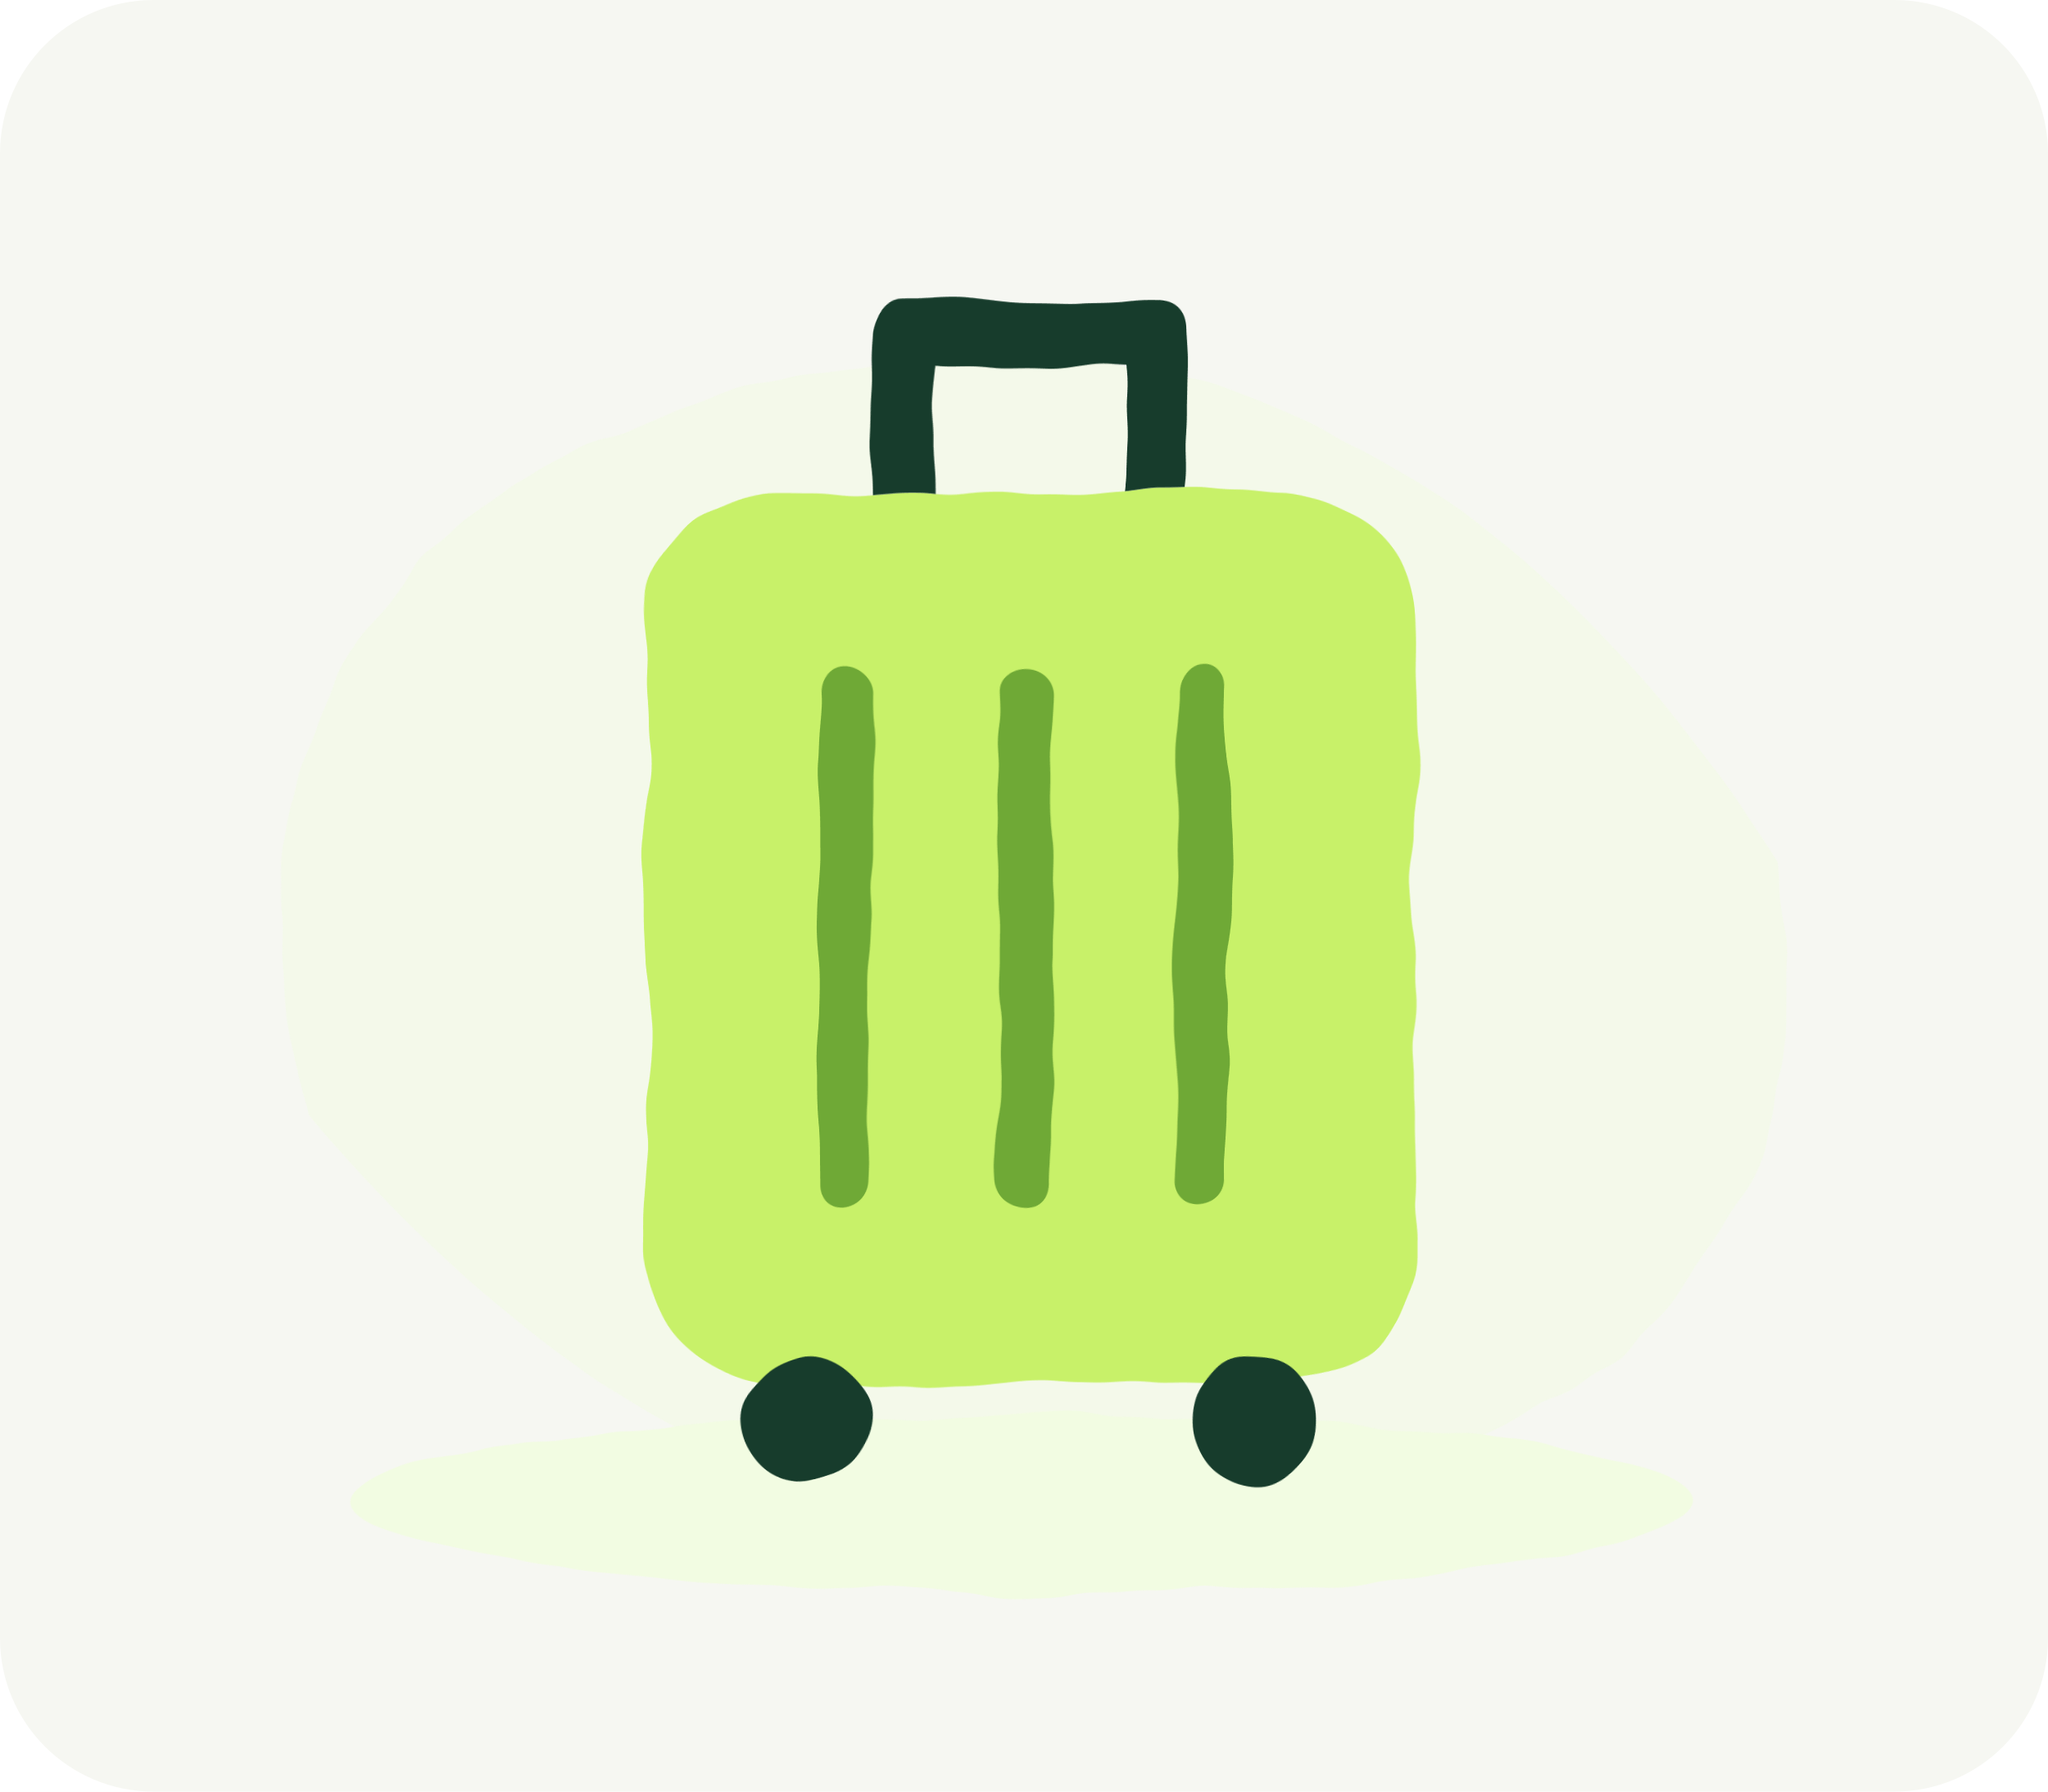
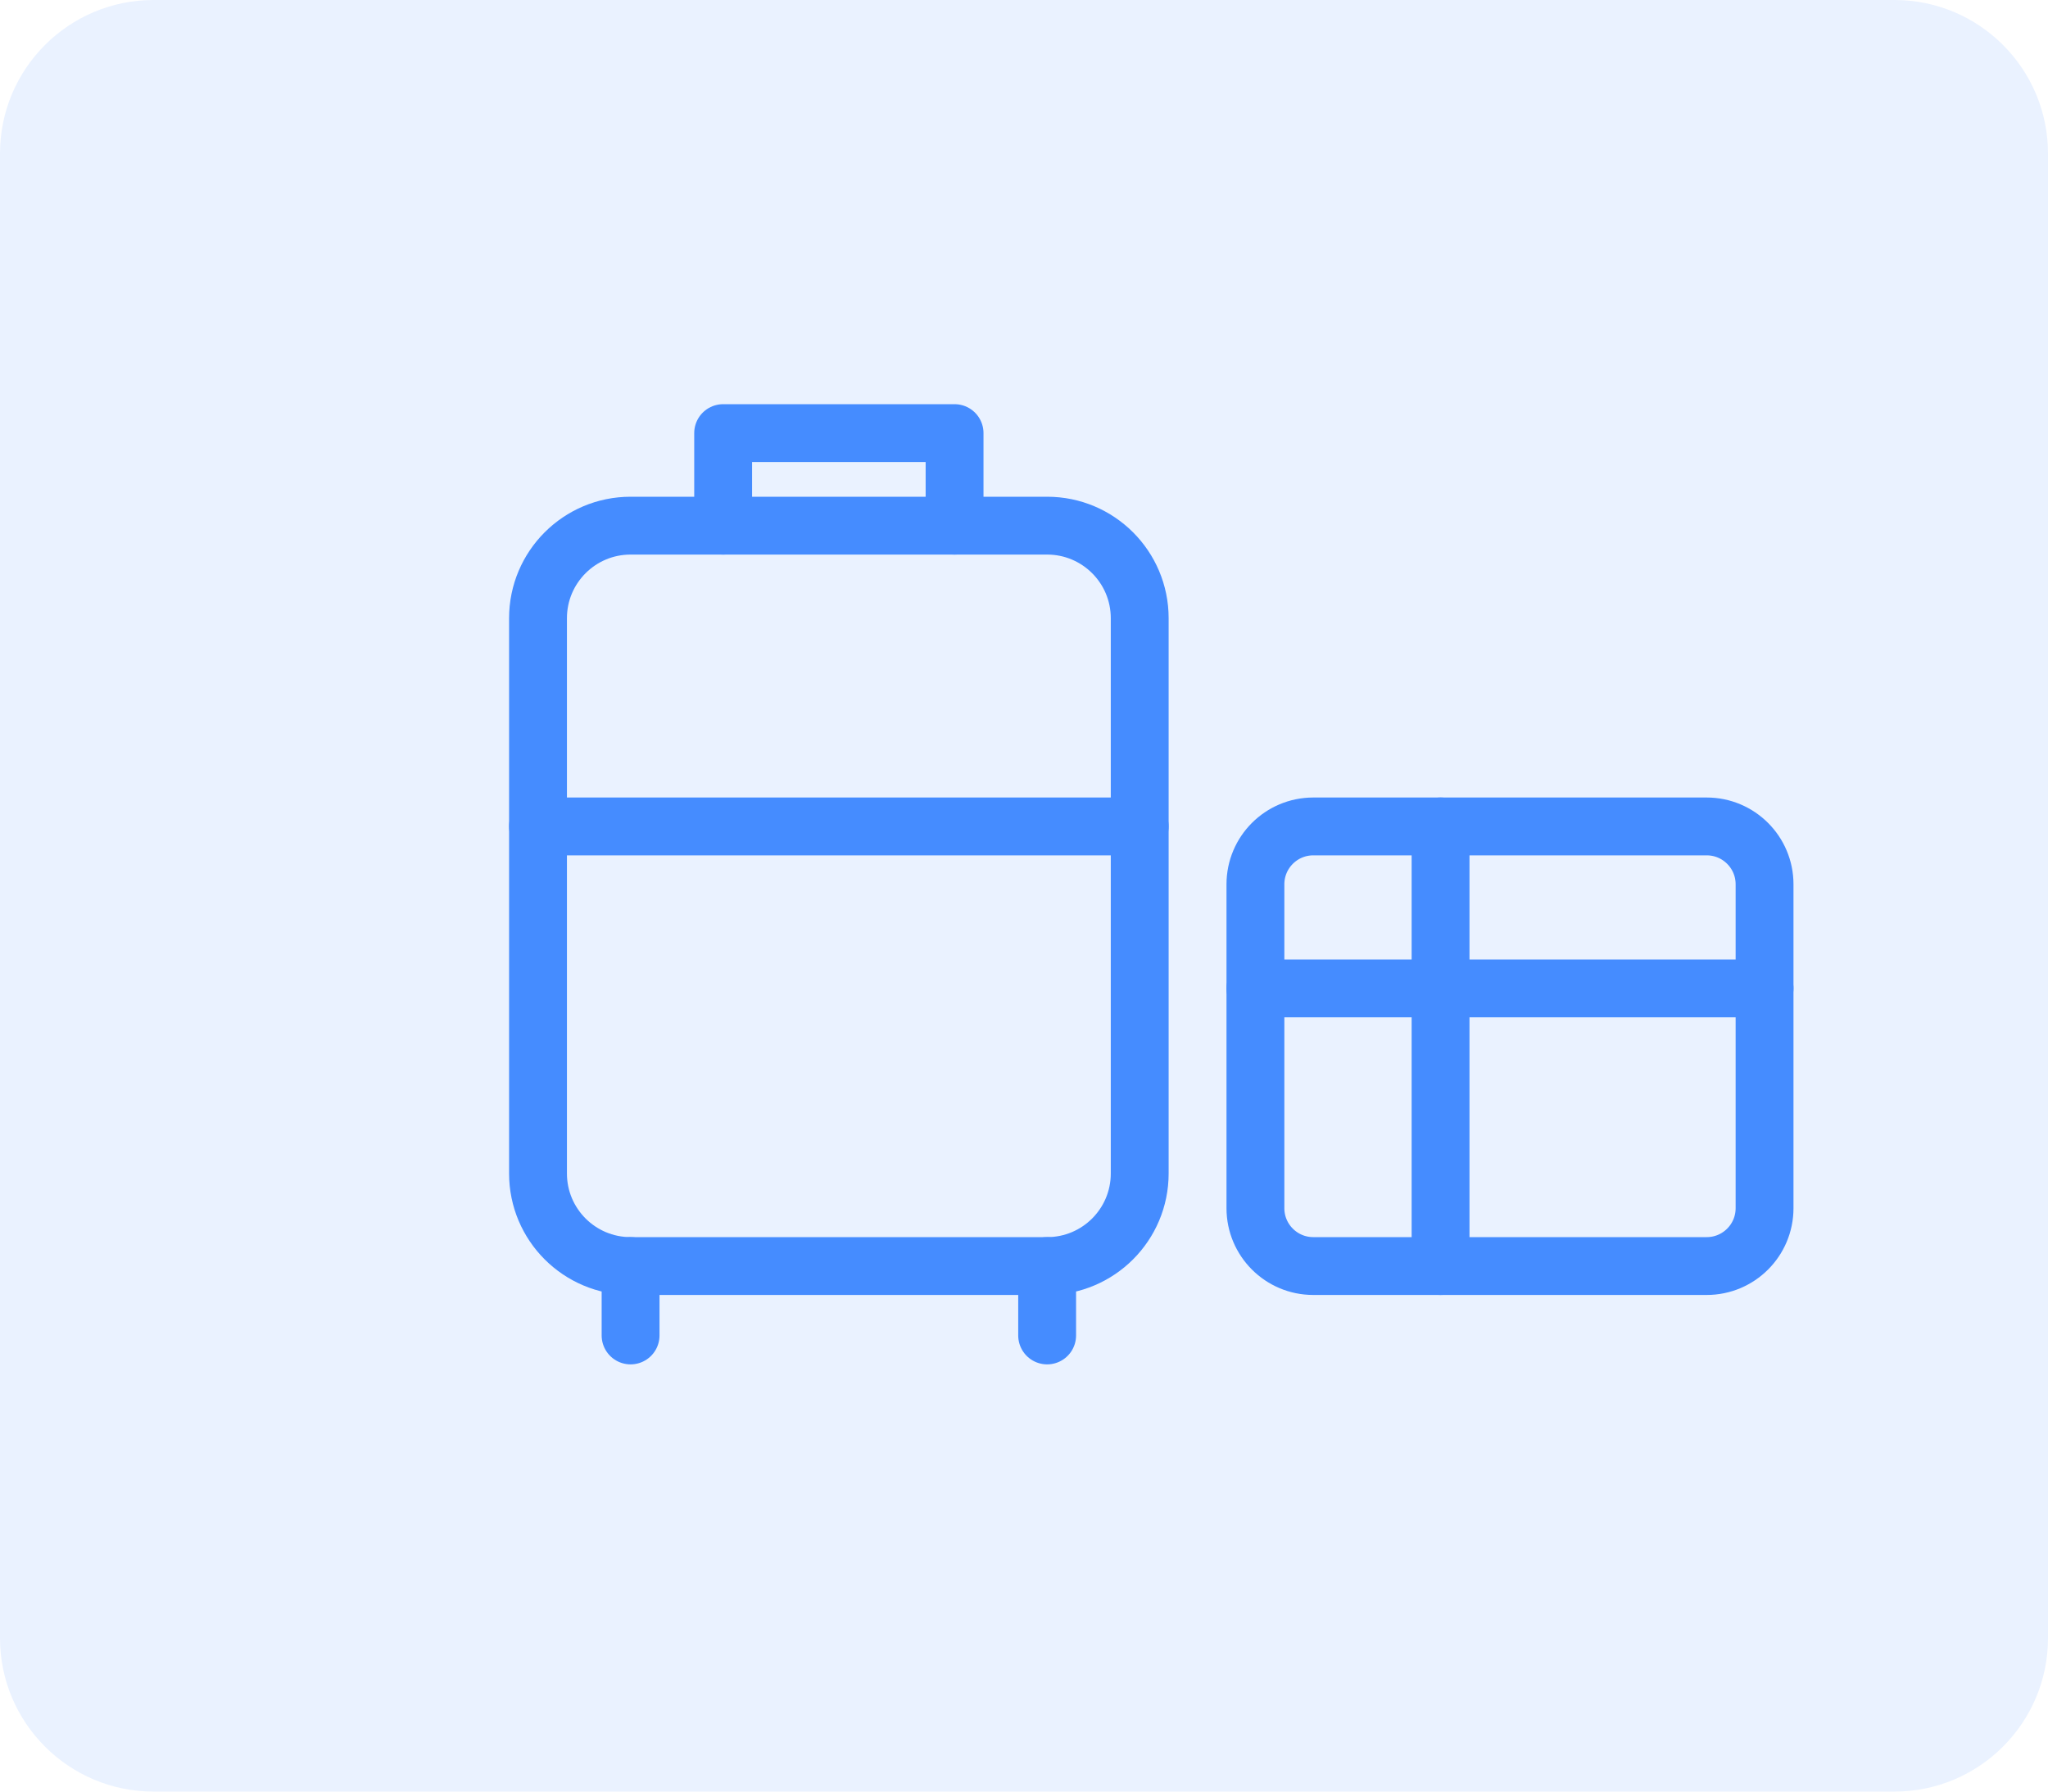
<svg xmlns="http://www.w3.org/2000/svg" viewBox="0 0 320 280" width="320" height="280" role="img" aria-labelledby="title">
-   <defs>
-     <filter id="wash-edge" x="-8%" y="-8%" width="116%" height="116%">
-       <feTurbulence type="fractalNoise" baseFrequency=".04" numOctaves="3" seed="4" />
-       <feDisplacementMap in="SourceGraphic" scale="3.5" />
-     </filter>
-   </defs>
-   <rect width="320" height="280" rx="24" fill="#F6F7F2" />
-   <g filter="url(#wash-edge)">
-     <path d="M48 174Q27 83 121 60T278 135Q290 213 204 235T48 174" fill="#F2FCE2" opacity=".5" />
-     <ellipse cx="160" cy="235" rx="105" ry="14" fill="#F2FCE2" />
-     <rect x="101" y="77" width="120" height="139" rx="20" fill="#C8F169" />
-     <path d="M141 77V52h40v25" fill="none" stroke="#173C2C" stroke-width="10" stroke-linejoin="round" />
-     <path d="M132 108v77m28-77v77m28-77v77" stroke="#6FA936" stroke-width="8" stroke-linecap="round" />
-     <circle cx="126" cy="222" r="10" fill="#173C2C" />
-     <circle cx="196" cy="222" r="10" fill="#173C2C" />
+   <rect width="320" height="280" rx="24" fill="#EAF2FF" />
+   <g transform="translate(-20.8 2.6) scale(1.808)" fill="none" stroke="#458CFF" stroke-width="5" stroke-linecap="round" stroke-linejoin="round">
+     <rect x="58" y="44" width="52" height="64" rx="8" />
+     <path d="M74 44v-8h20v8M66 108v6M102 108v6M58 70h52" />
+     <rect x="120" y="70" width="44" height="38" rx="5" />
+     <path d="M120 84h44M136 70v38" />
  </g>
</svg>
